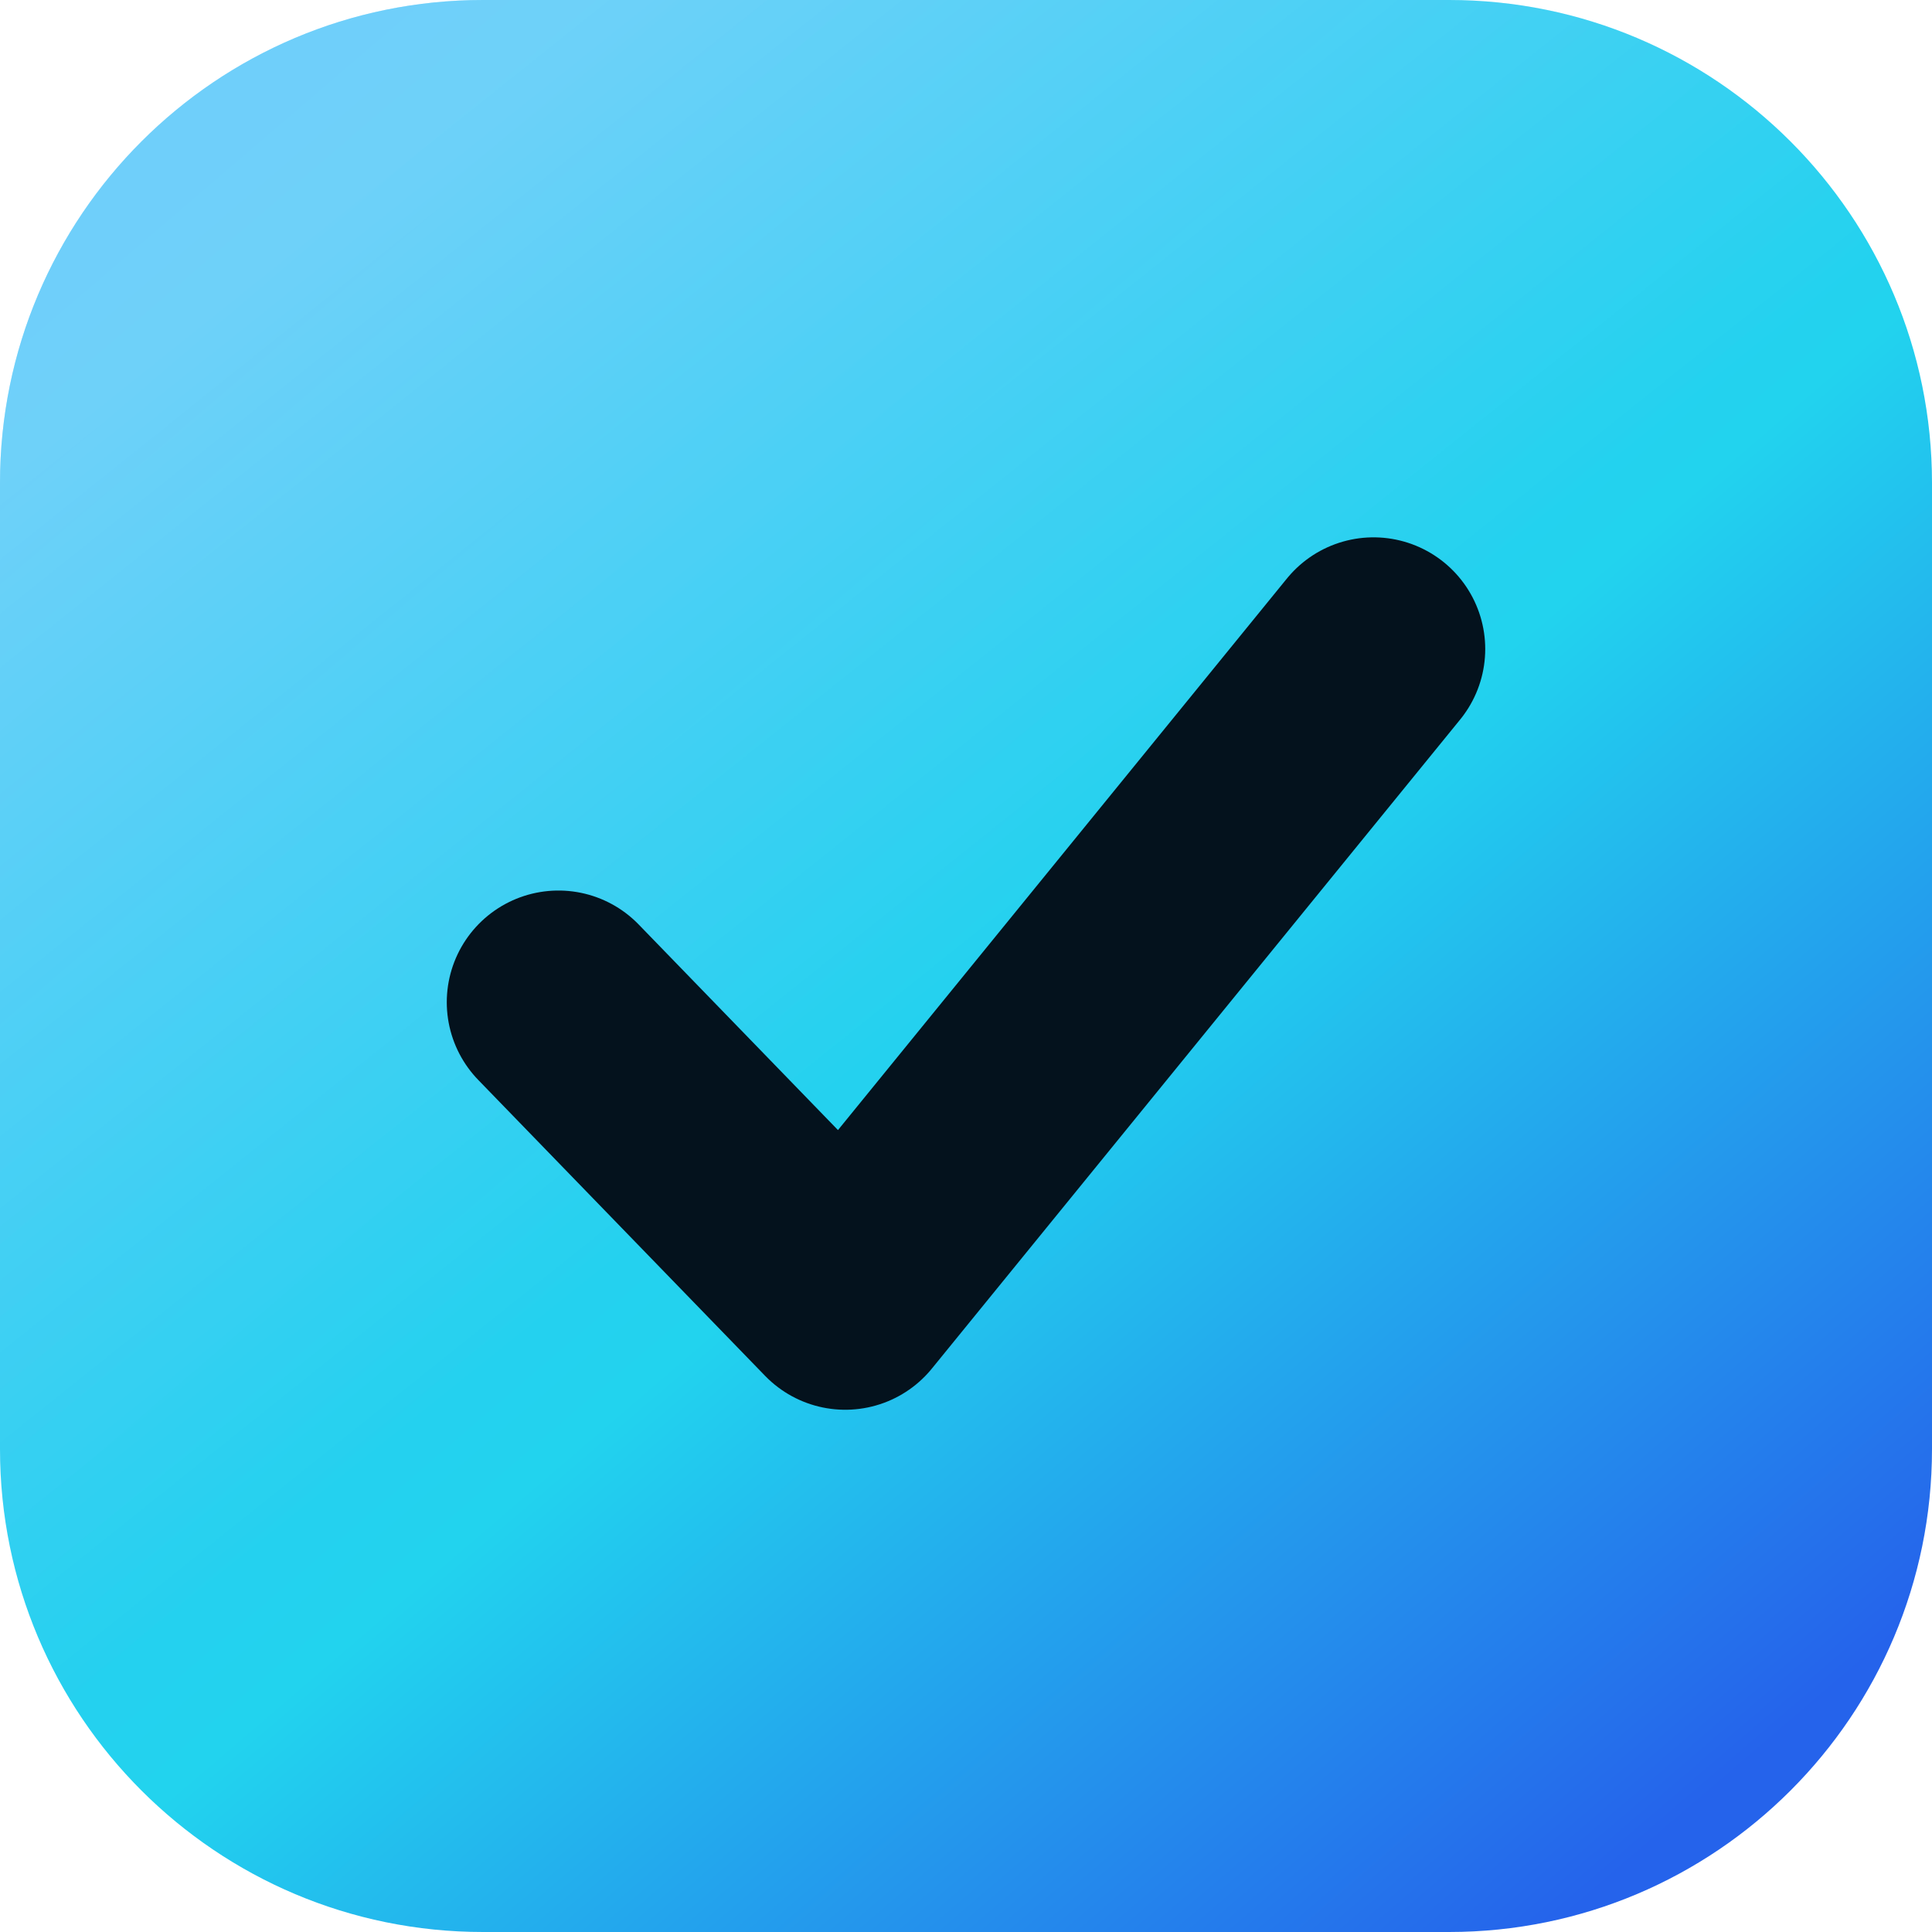
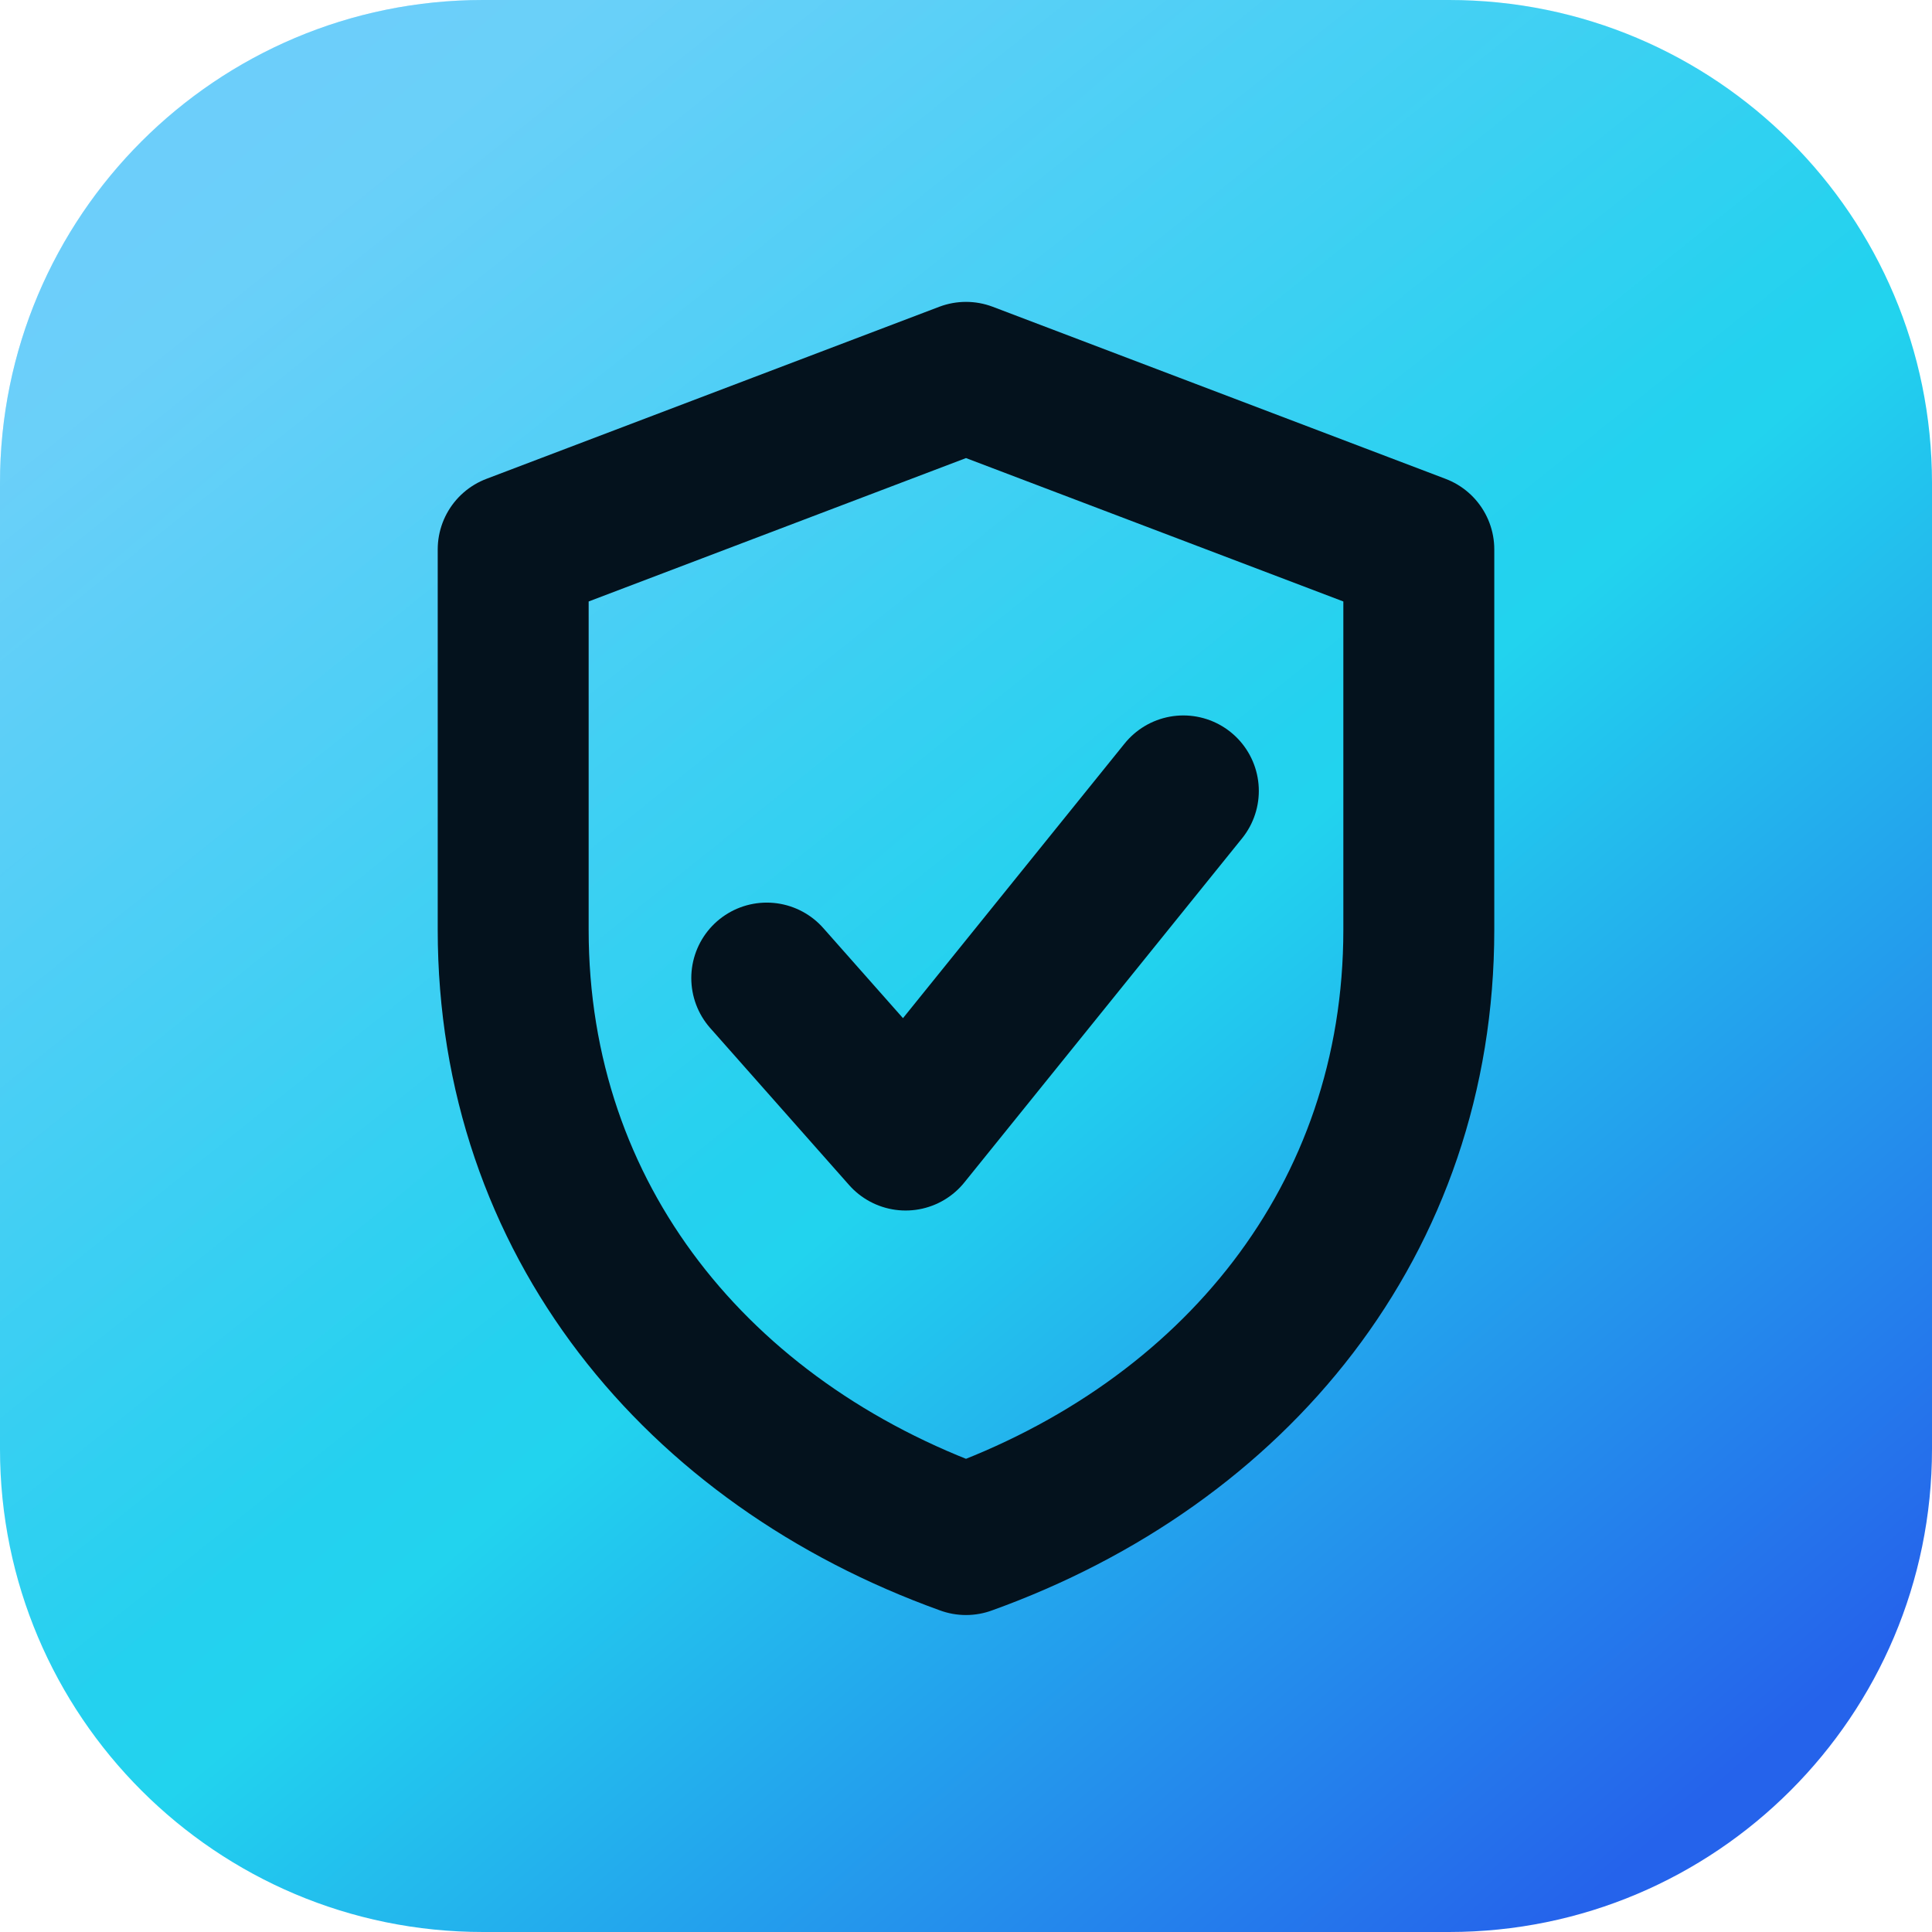
<svg xmlns="http://www.w3.org/2000/svg" viewBox="0 0 64 64" width="64" height="64" role="img" aria-label="FS Inspection">
  <defs>
    <linearGradient id="fsibg" x1="8" y1="4" x2="56" y2="60" gradientUnits="userSpaceOnUse">
      <stop stop-color="#38bdf8" />
      <stop offset="0.55" stop-color="#22d3ee" />
      <stop offset="1" stop-color="#2563eb" />
    </linearGradient>
    <linearGradient id="fsisheen" x1="12" y1="6" x2="44" y2="46" gradientUnits="userSpaceOnUse">
-       <stop stop-color="#ffffff" stop-opacity="0.28" />
+       <stop stop-color="#ffffff" stop-opacity="0.26" />
      <stop offset="0.65" stop-color="#ffffff" stop-opacity="0" />
    </linearGradient>
  </defs>
  <rect width="64" height="64" rx="16" fill="url(#fsibg)" />
  <rect width="64" height="64" rx="16" fill="url(#fsisheen)" />
-   <path d="M18.5 33.2 28 43l17.5-21.5" fill="none" stroke="#04121d" stroke-width="7.4" stroke-linecap="round" stroke-linejoin="round" />
+   <g fill="none" stroke="#04121d" stroke-linecap="round" stroke-linejoin="round">
+     <path d="M32 12.5 17 18.2v12.6c0 9.6 6.1 17 15 20.2 8.9-3.2 15-10.6 15-20.2V18.2Z" stroke-width="5" />
+     <path d="M25.4 32.4 30 37.6l9.2-11.4" stroke-width="5" />
+   </g>
</svg>
